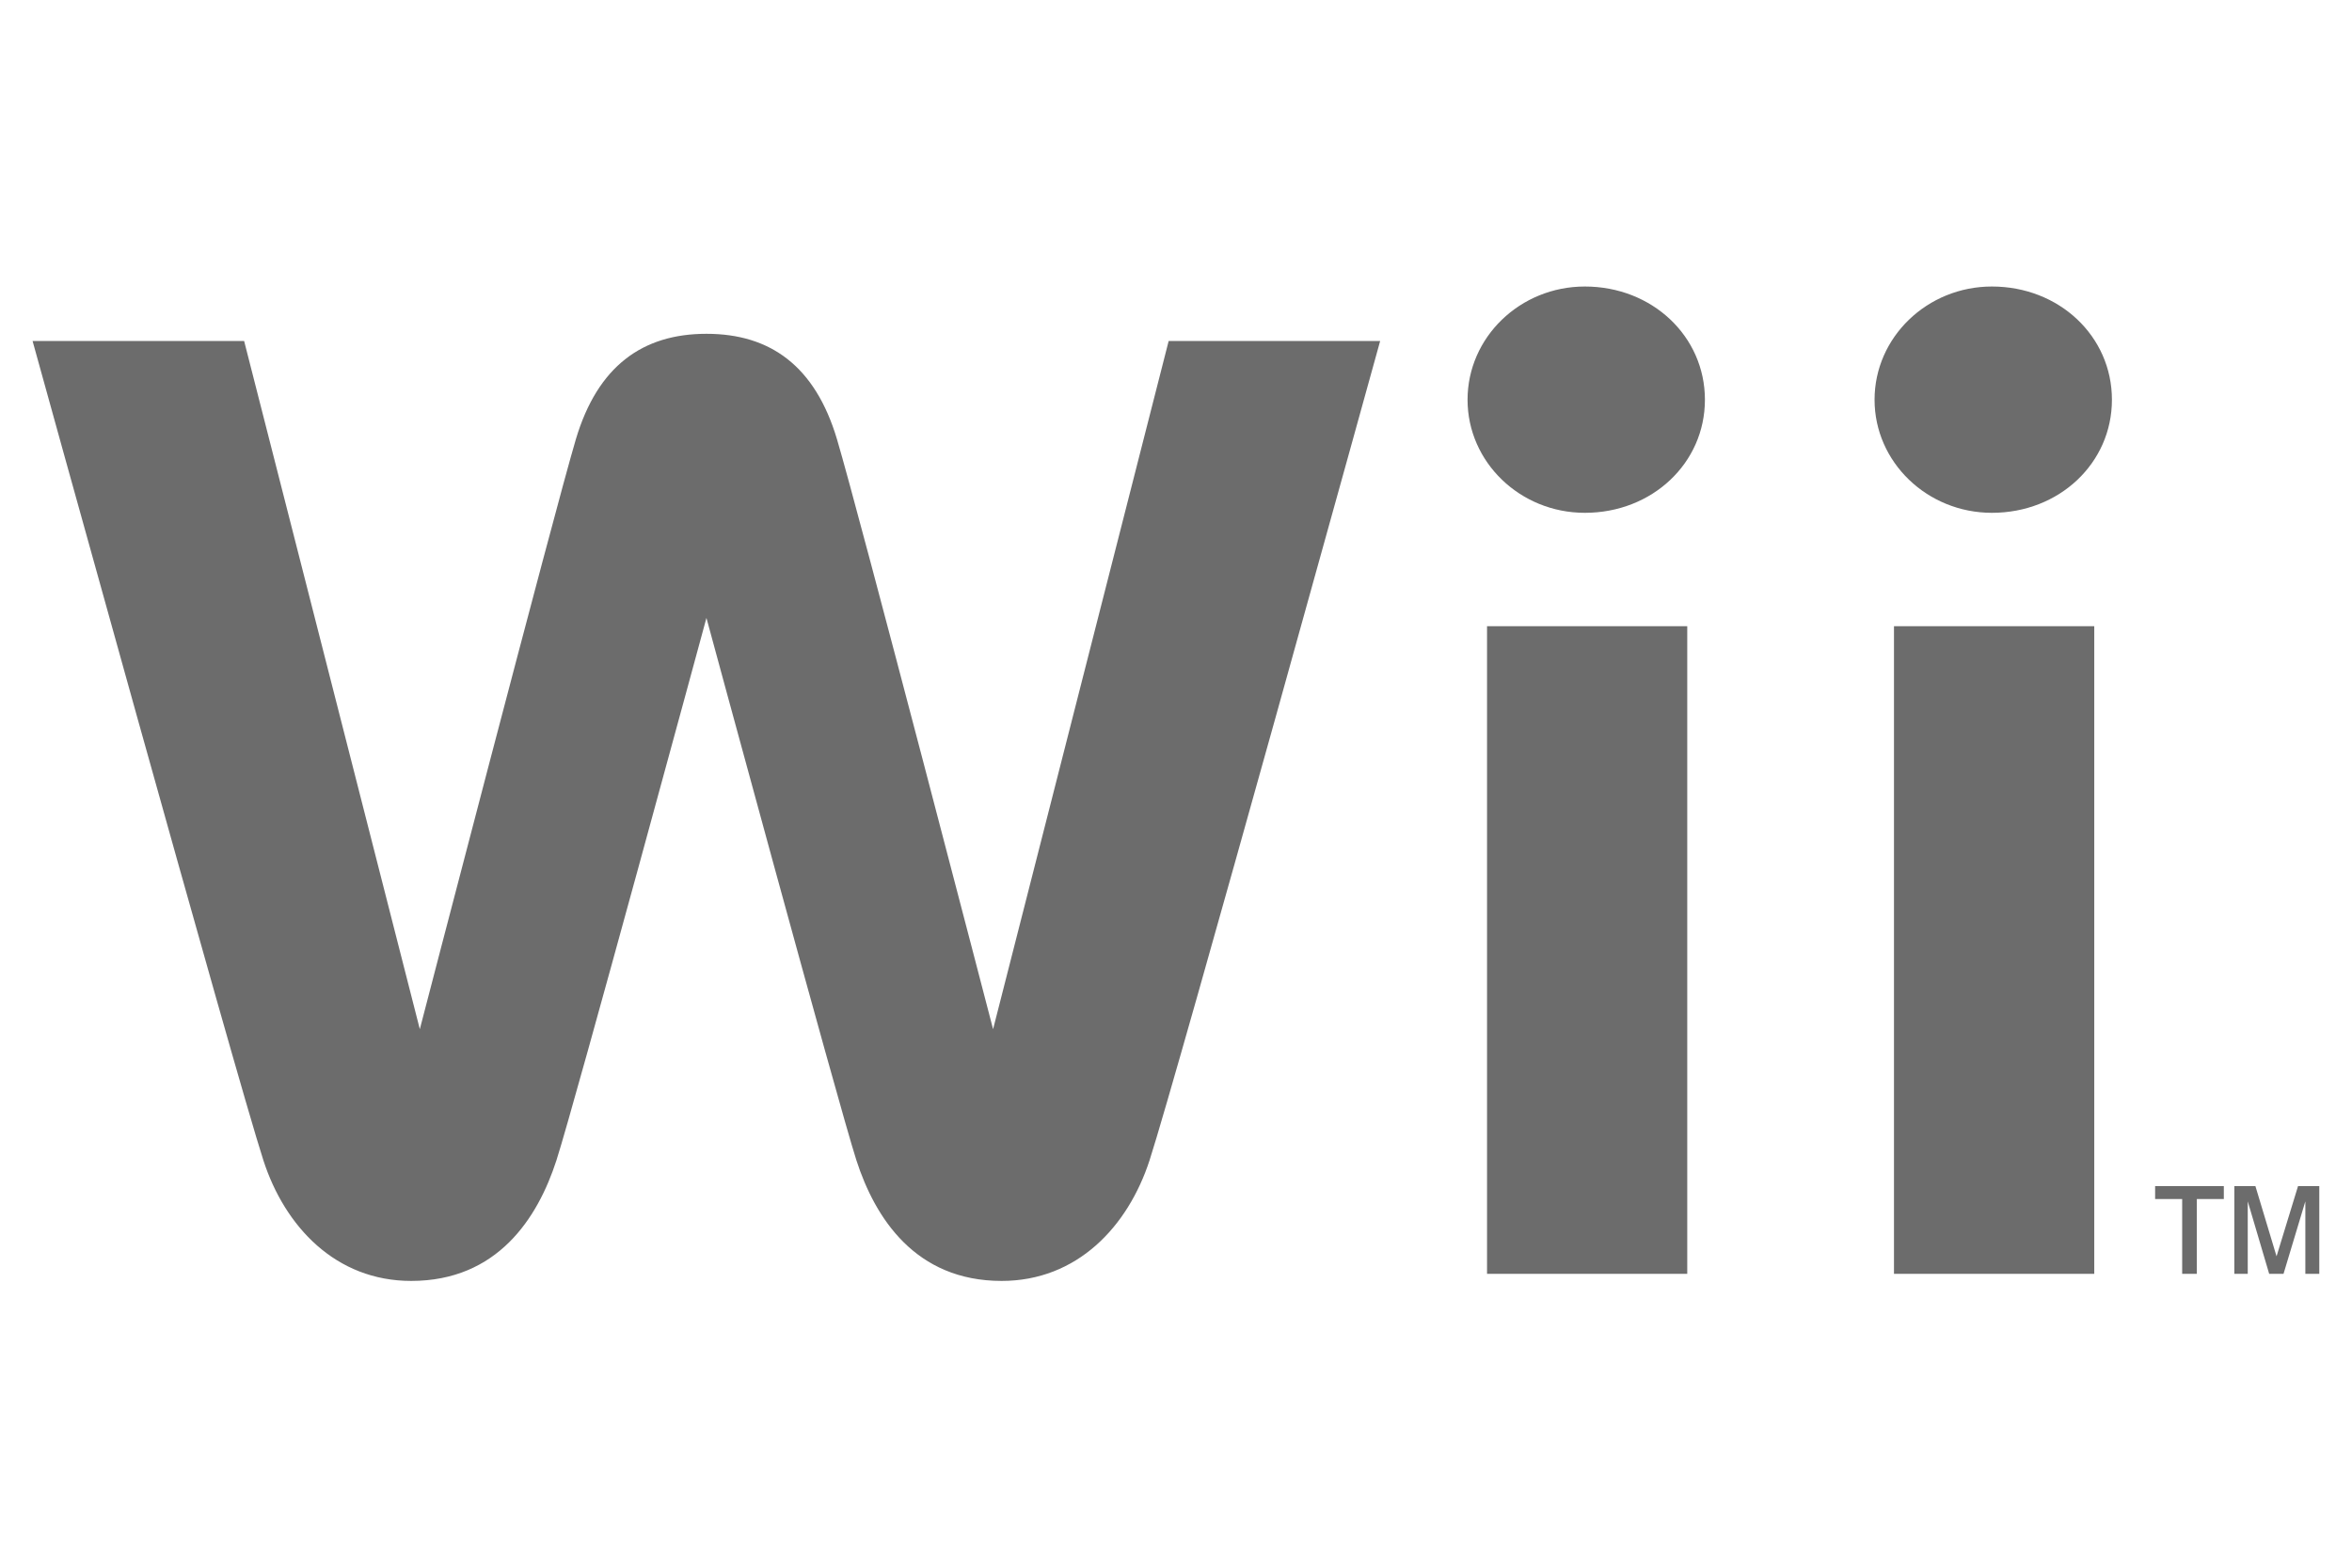
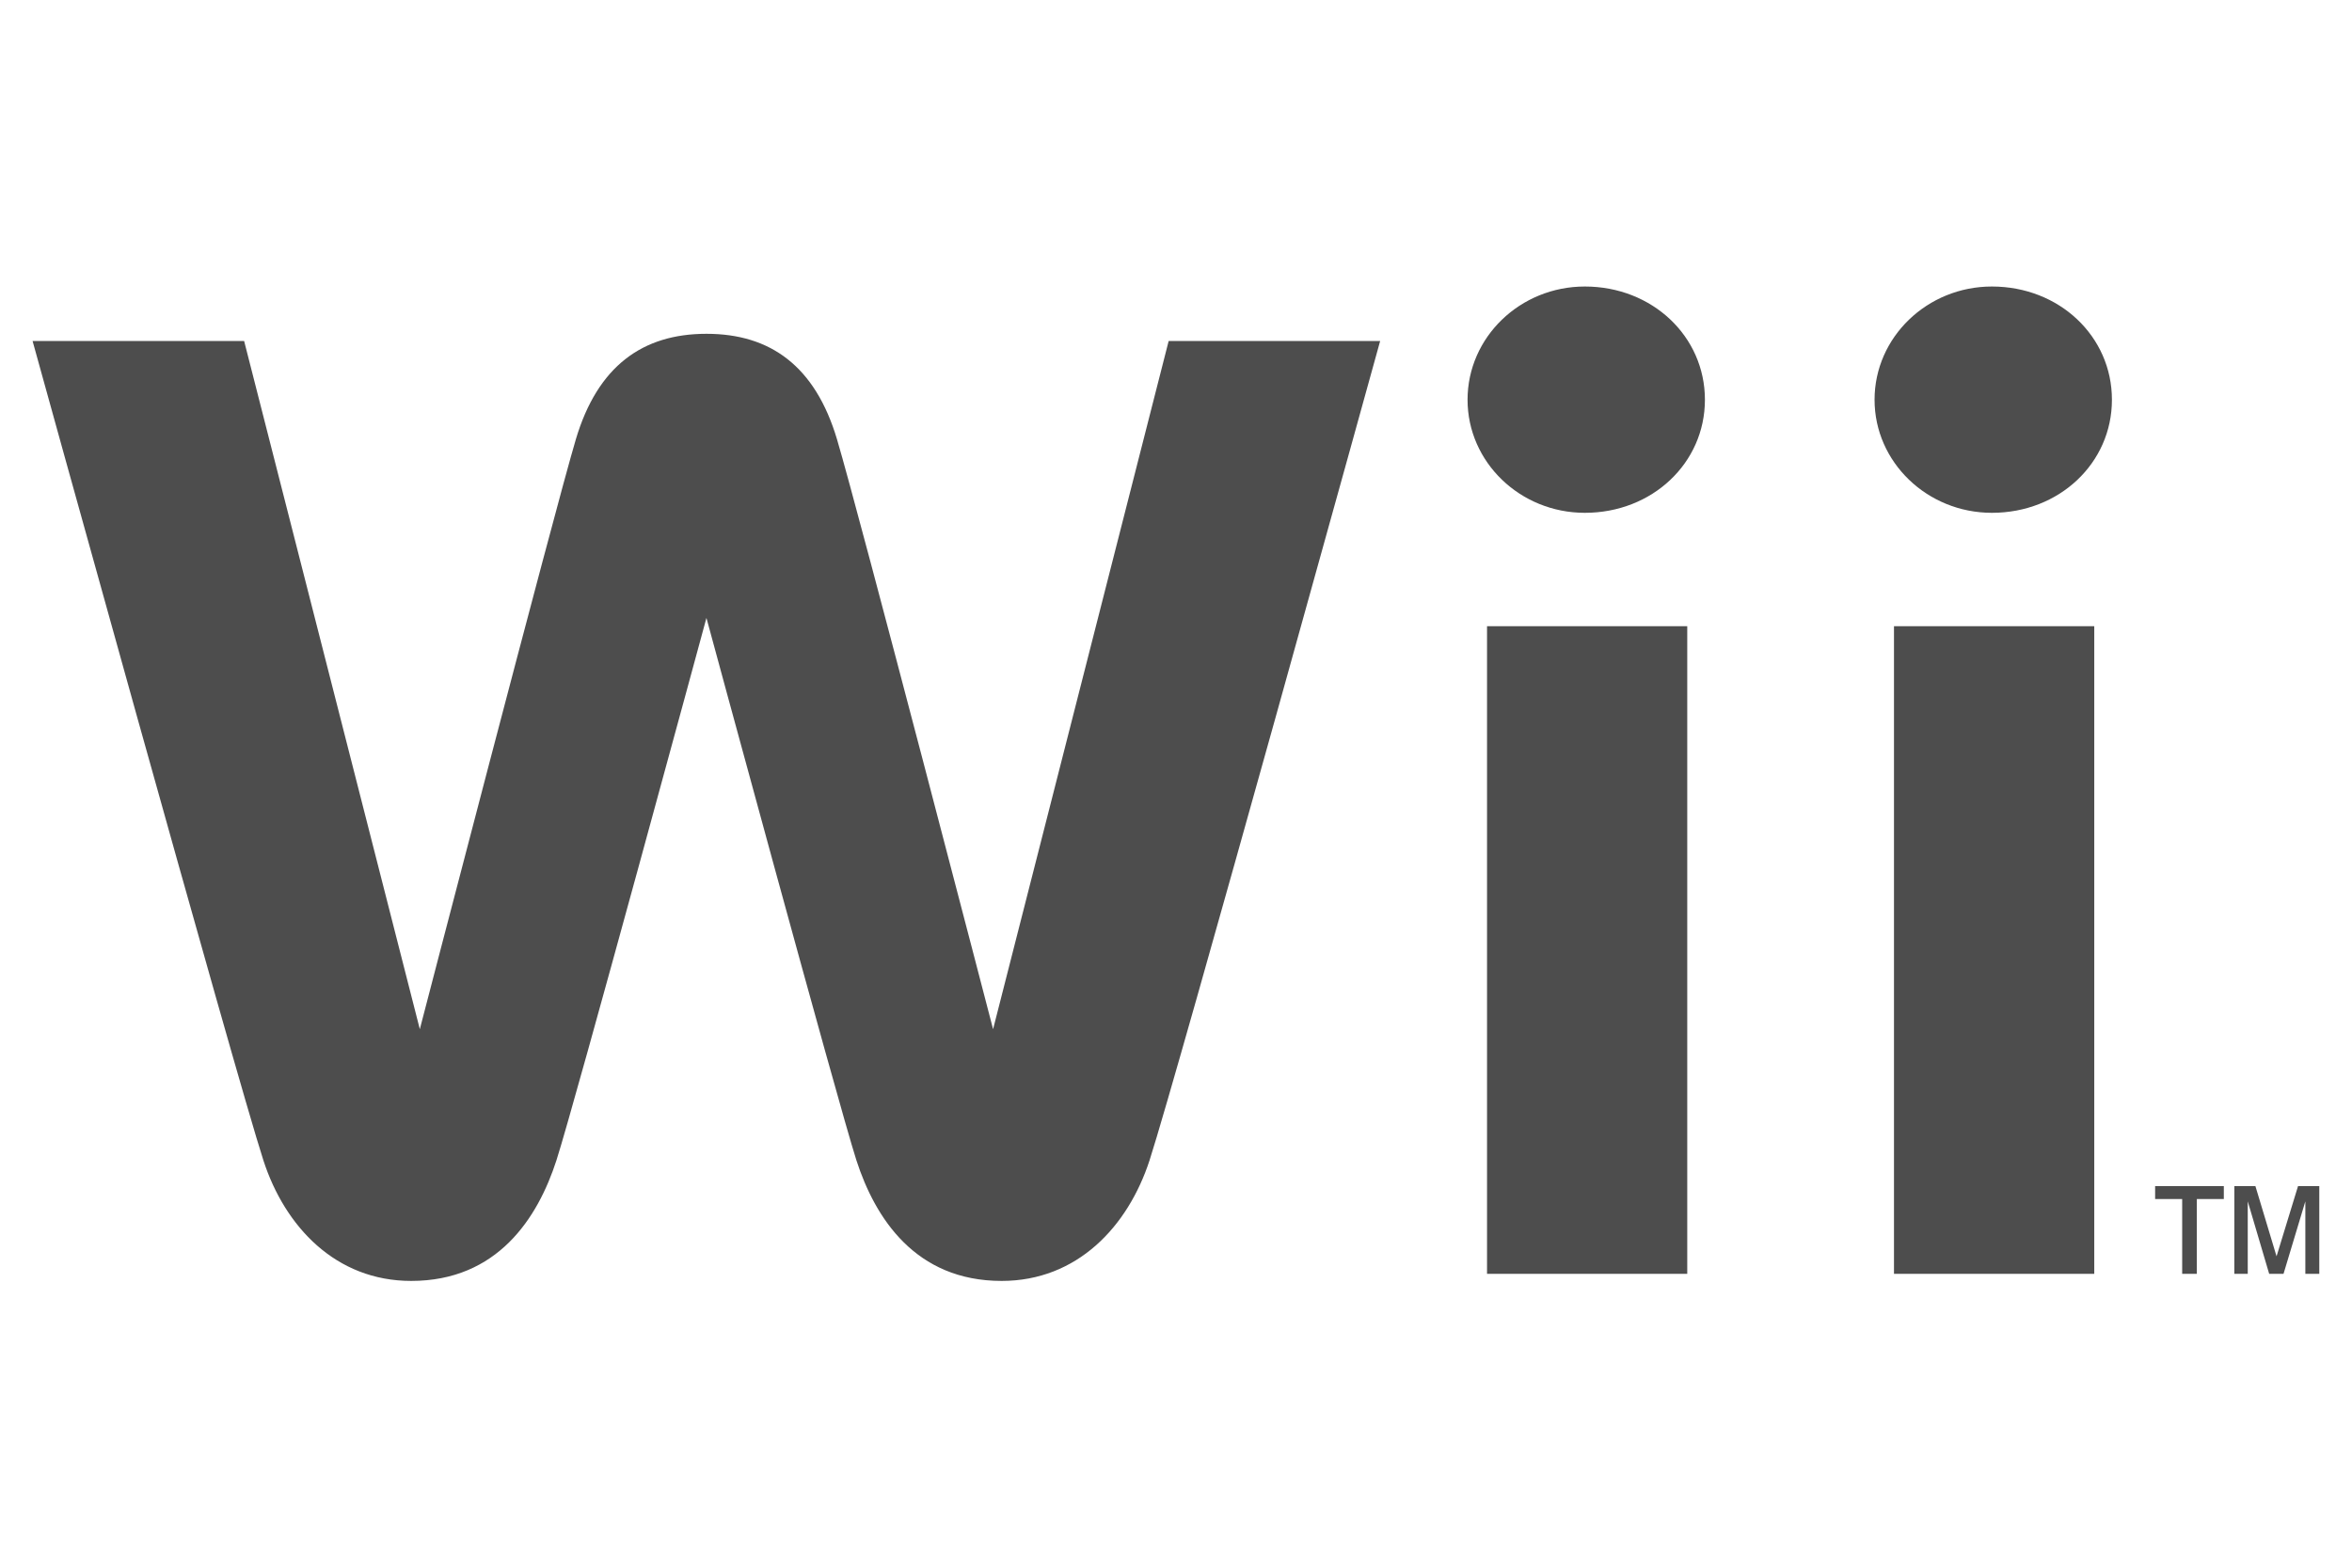
<svg xmlns="http://www.w3.org/2000/svg" viewBox="0 0 36 24" aria-hidden="true">
  <g transform="translate(0.500,4.388) scale(0.43905)" fill="#000000">
    <g transform="translate(-75.415 -84.916)">
-       <path d="m152.17 116.28h0.734l0.737 2.448 0.749-2.448h0.741v3.059h-0.486v-2.528l-0.761 2.528h-0.5l-0.747-2.528v2.528h-0.468zm-2.762 0h2.395v0.451h-0.941v2.608h-0.511v-2.608h-0.943zm-34.39-29.468-6.121 23.996s-4.68-18.012-5.441-20.567c-0.762-2.559-2.328-3.68-4.551-3.68-2.223 0-3.792 1.121-4.554 3.68-0.758 2.555-5.439 20.567-5.439 20.567l-6.125-23.996h-7.375s7.083 25.602 8.046 28.568c0.749 2.314 2.523 4.206 5.153 4.206 3.007 0 4.413-2.192 5.064-4.206 0.644-2.002 5.229-18.912 5.229-18.912s4.585 16.91 5.228 18.912c0.651 2.014 2.057 4.206 5.063 4.206 2.632 0 4.403-1.892 5.157-4.206 0.961-2.965 8.039-28.568 8.039-28.568zm25.286 32.527h6.982v-22.583h-6.982zm-0.677-30.479c0 2.177 1.836 3.943 4.091 3.943 2.346 0 4.184-1.73 4.184-3.943 0-2.214-1.838-3.948-4.184-3.948-2.255 0-4.091 1.769-4.091 3.948m-13.51 30.479h6.98v-22.583h-6.98zm-0.679-30.479c0 2.177 1.833 3.943 4.089 3.943 2.345 0 4.186-1.73 4.186-3.943 0-2.214-1.841-3.948-4.186-3.948-2.256 0-4.089 1.769-4.089 3.948" fill="#6c6c6c" />
+       <path d="m152.17 116.28h0.734l0.737 2.448 0.749-2.448h0.741v3.059h-0.486v-2.528l-0.761 2.528h-0.5l-0.747-2.528v2.528h-0.468zm-2.762 0h2.395v0.451h-0.941v2.608h-0.511v-2.608h-0.943zm-34.39-29.468-6.121 23.996s-4.68-18.012-5.441-20.567c-0.762-2.559-2.328-3.68-4.551-3.68-2.223 0-3.792 1.121-4.554 3.68-0.758 2.555-5.439 20.567-5.439 20.567l-6.125-23.996h-7.375s7.083 25.602 8.046 28.568c0.749 2.314 2.523 4.206 5.153 4.206 3.007 0 4.413-2.192 5.064-4.206 0.644-2.002 5.229-18.912 5.229-18.912s4.585 16.91 5.228 18.912c0.651 2.014 2.057 4.206 5.063 4.206 2.632 0 4.403-1.892 5.157-4.206 0.961-2.965 8.039-28.568 8.039-28.568zm25.286 32.527h6.982v-22.583h-6.982zm-0.677-30.479c0 2.177 1.836 3.943 4.091 3.943 2.346 0 4.184-1.73 4.184-3.943 0-2.214-1.838-3.948-4.184-3.948-2.255 0-4.091 1.769-4.091 3.948m-13.51 30.479h6.98v-22.583h-6.98zm-0.679-30.479c0 2.177 1.833 3.943 4.089 3.943 2.345 0 4.186-1.73 4.186-3.943 0-2.214-1.841-3.948-4.186-3.948-2.256 0-4.089 1.769-4.089 3.948" fill="#4d4d4d" />
    </g>
  </g>
</svg>
